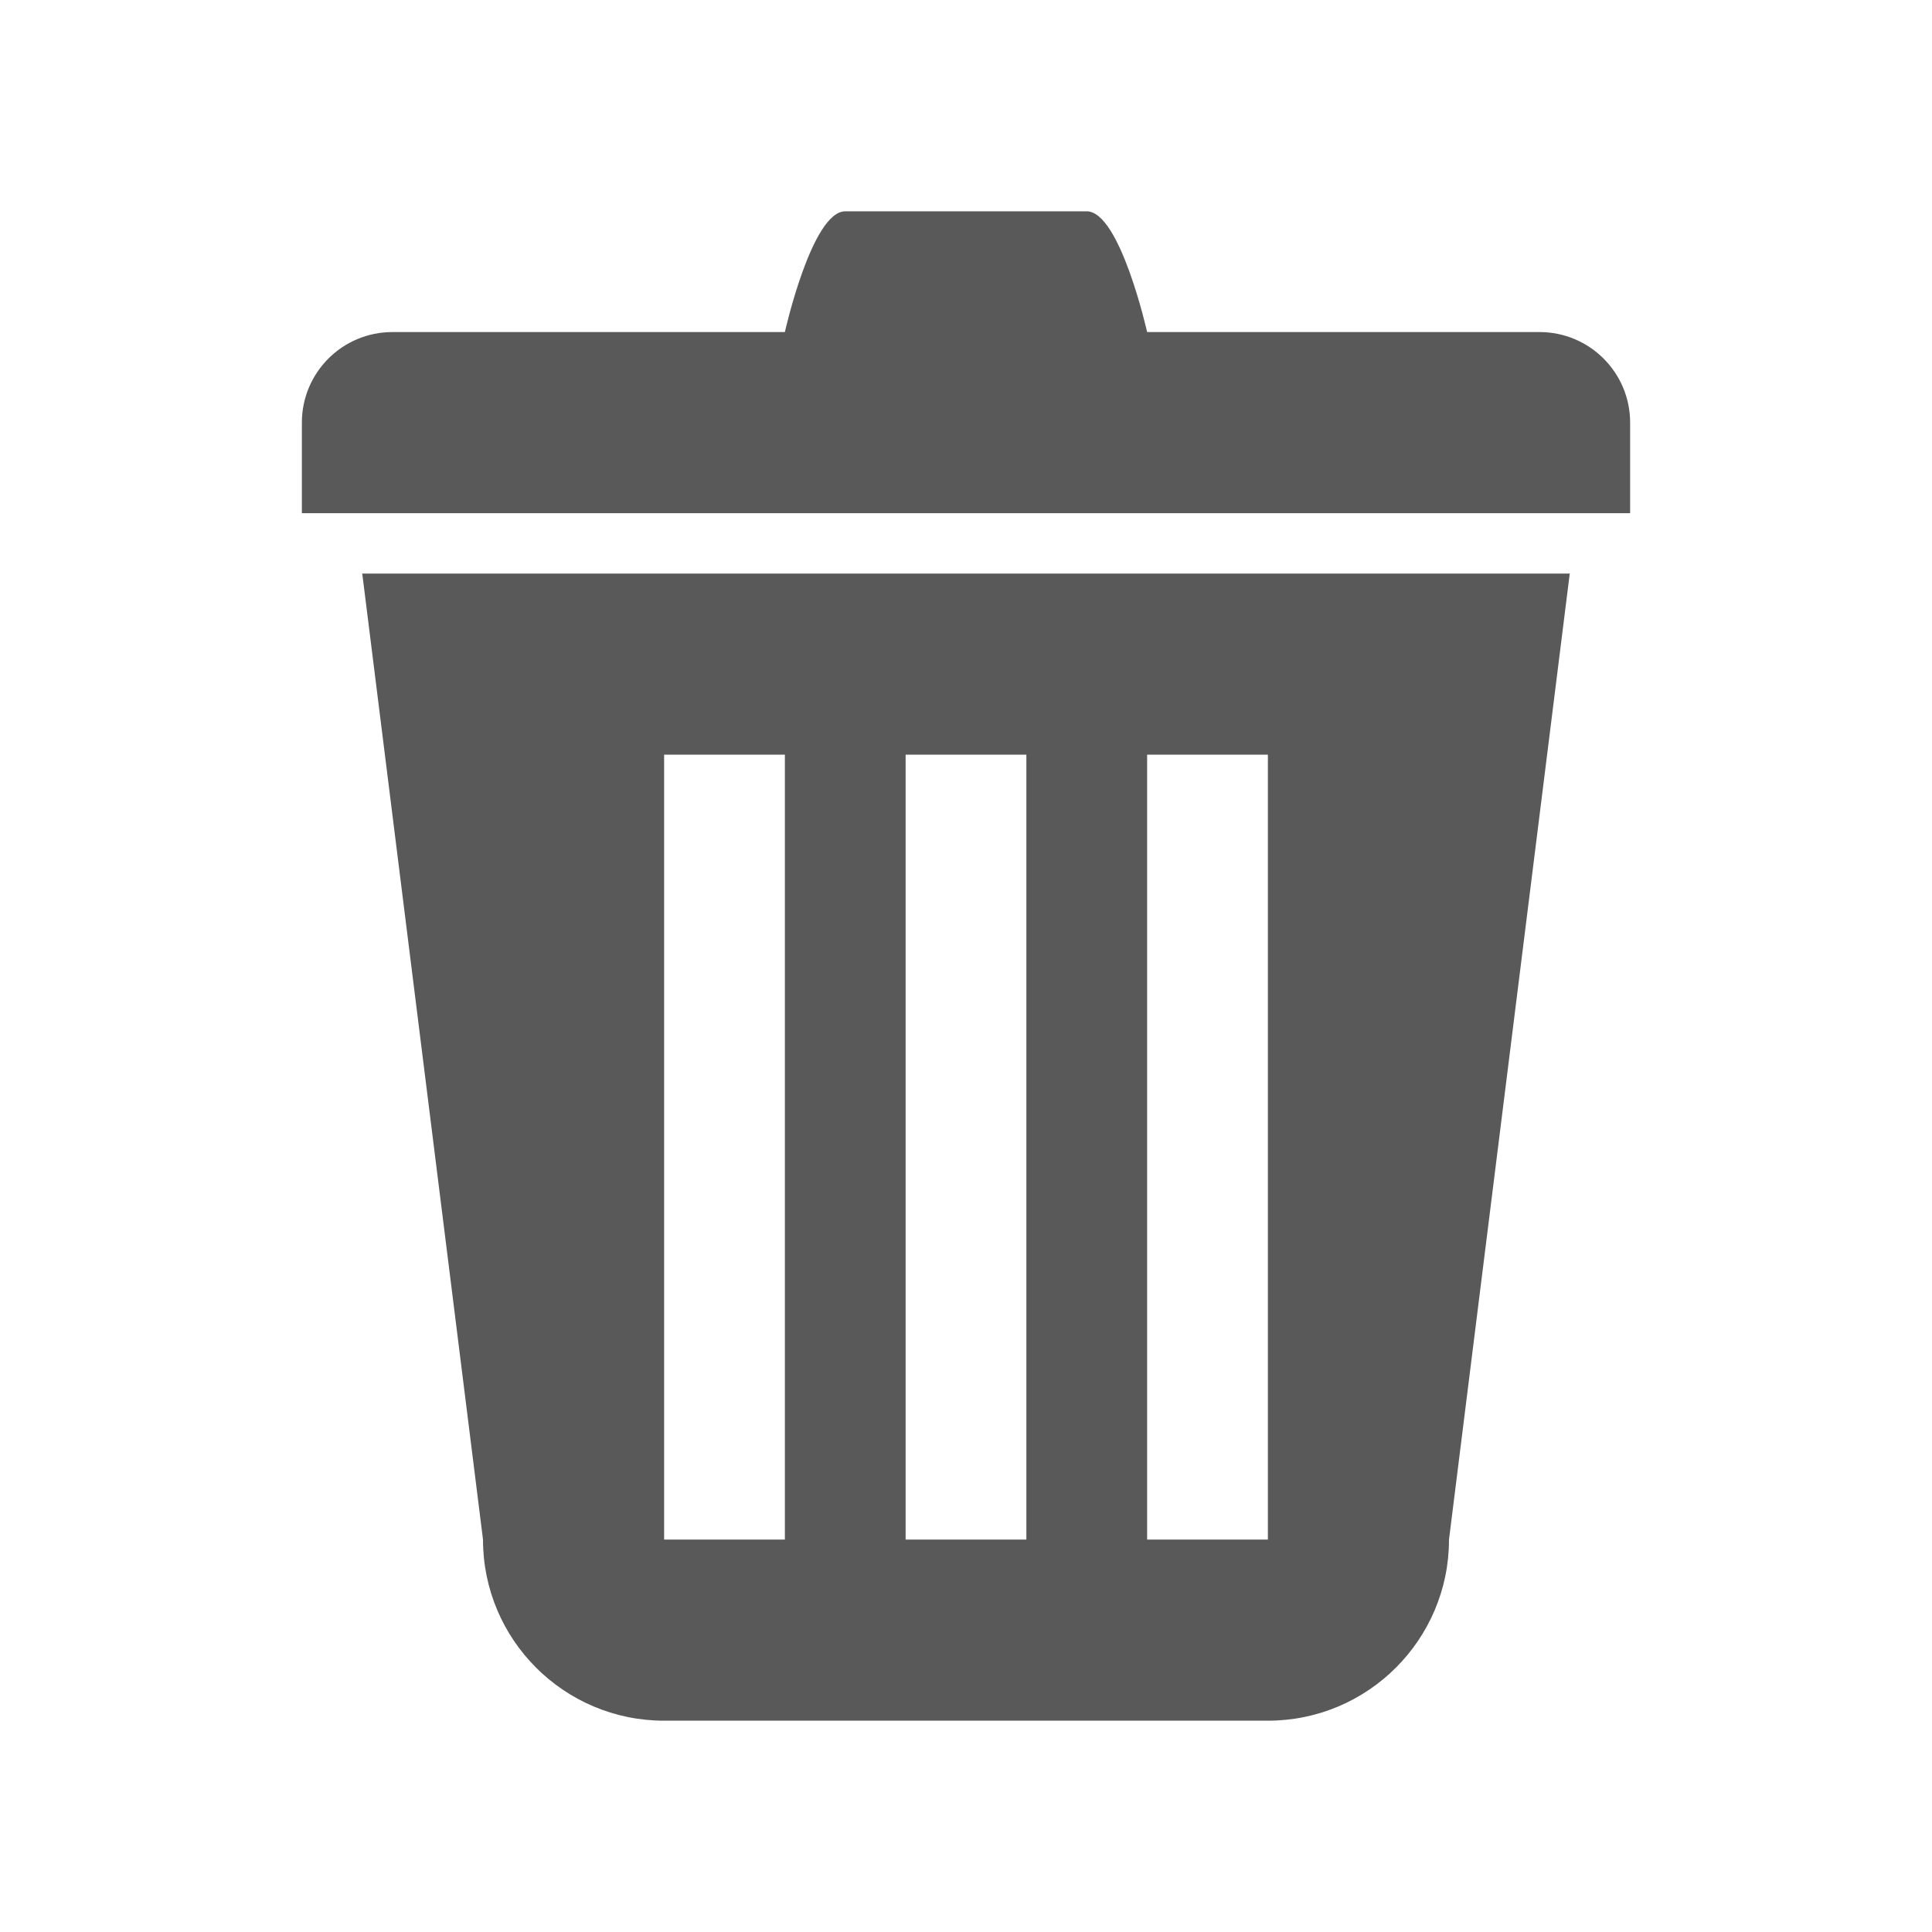
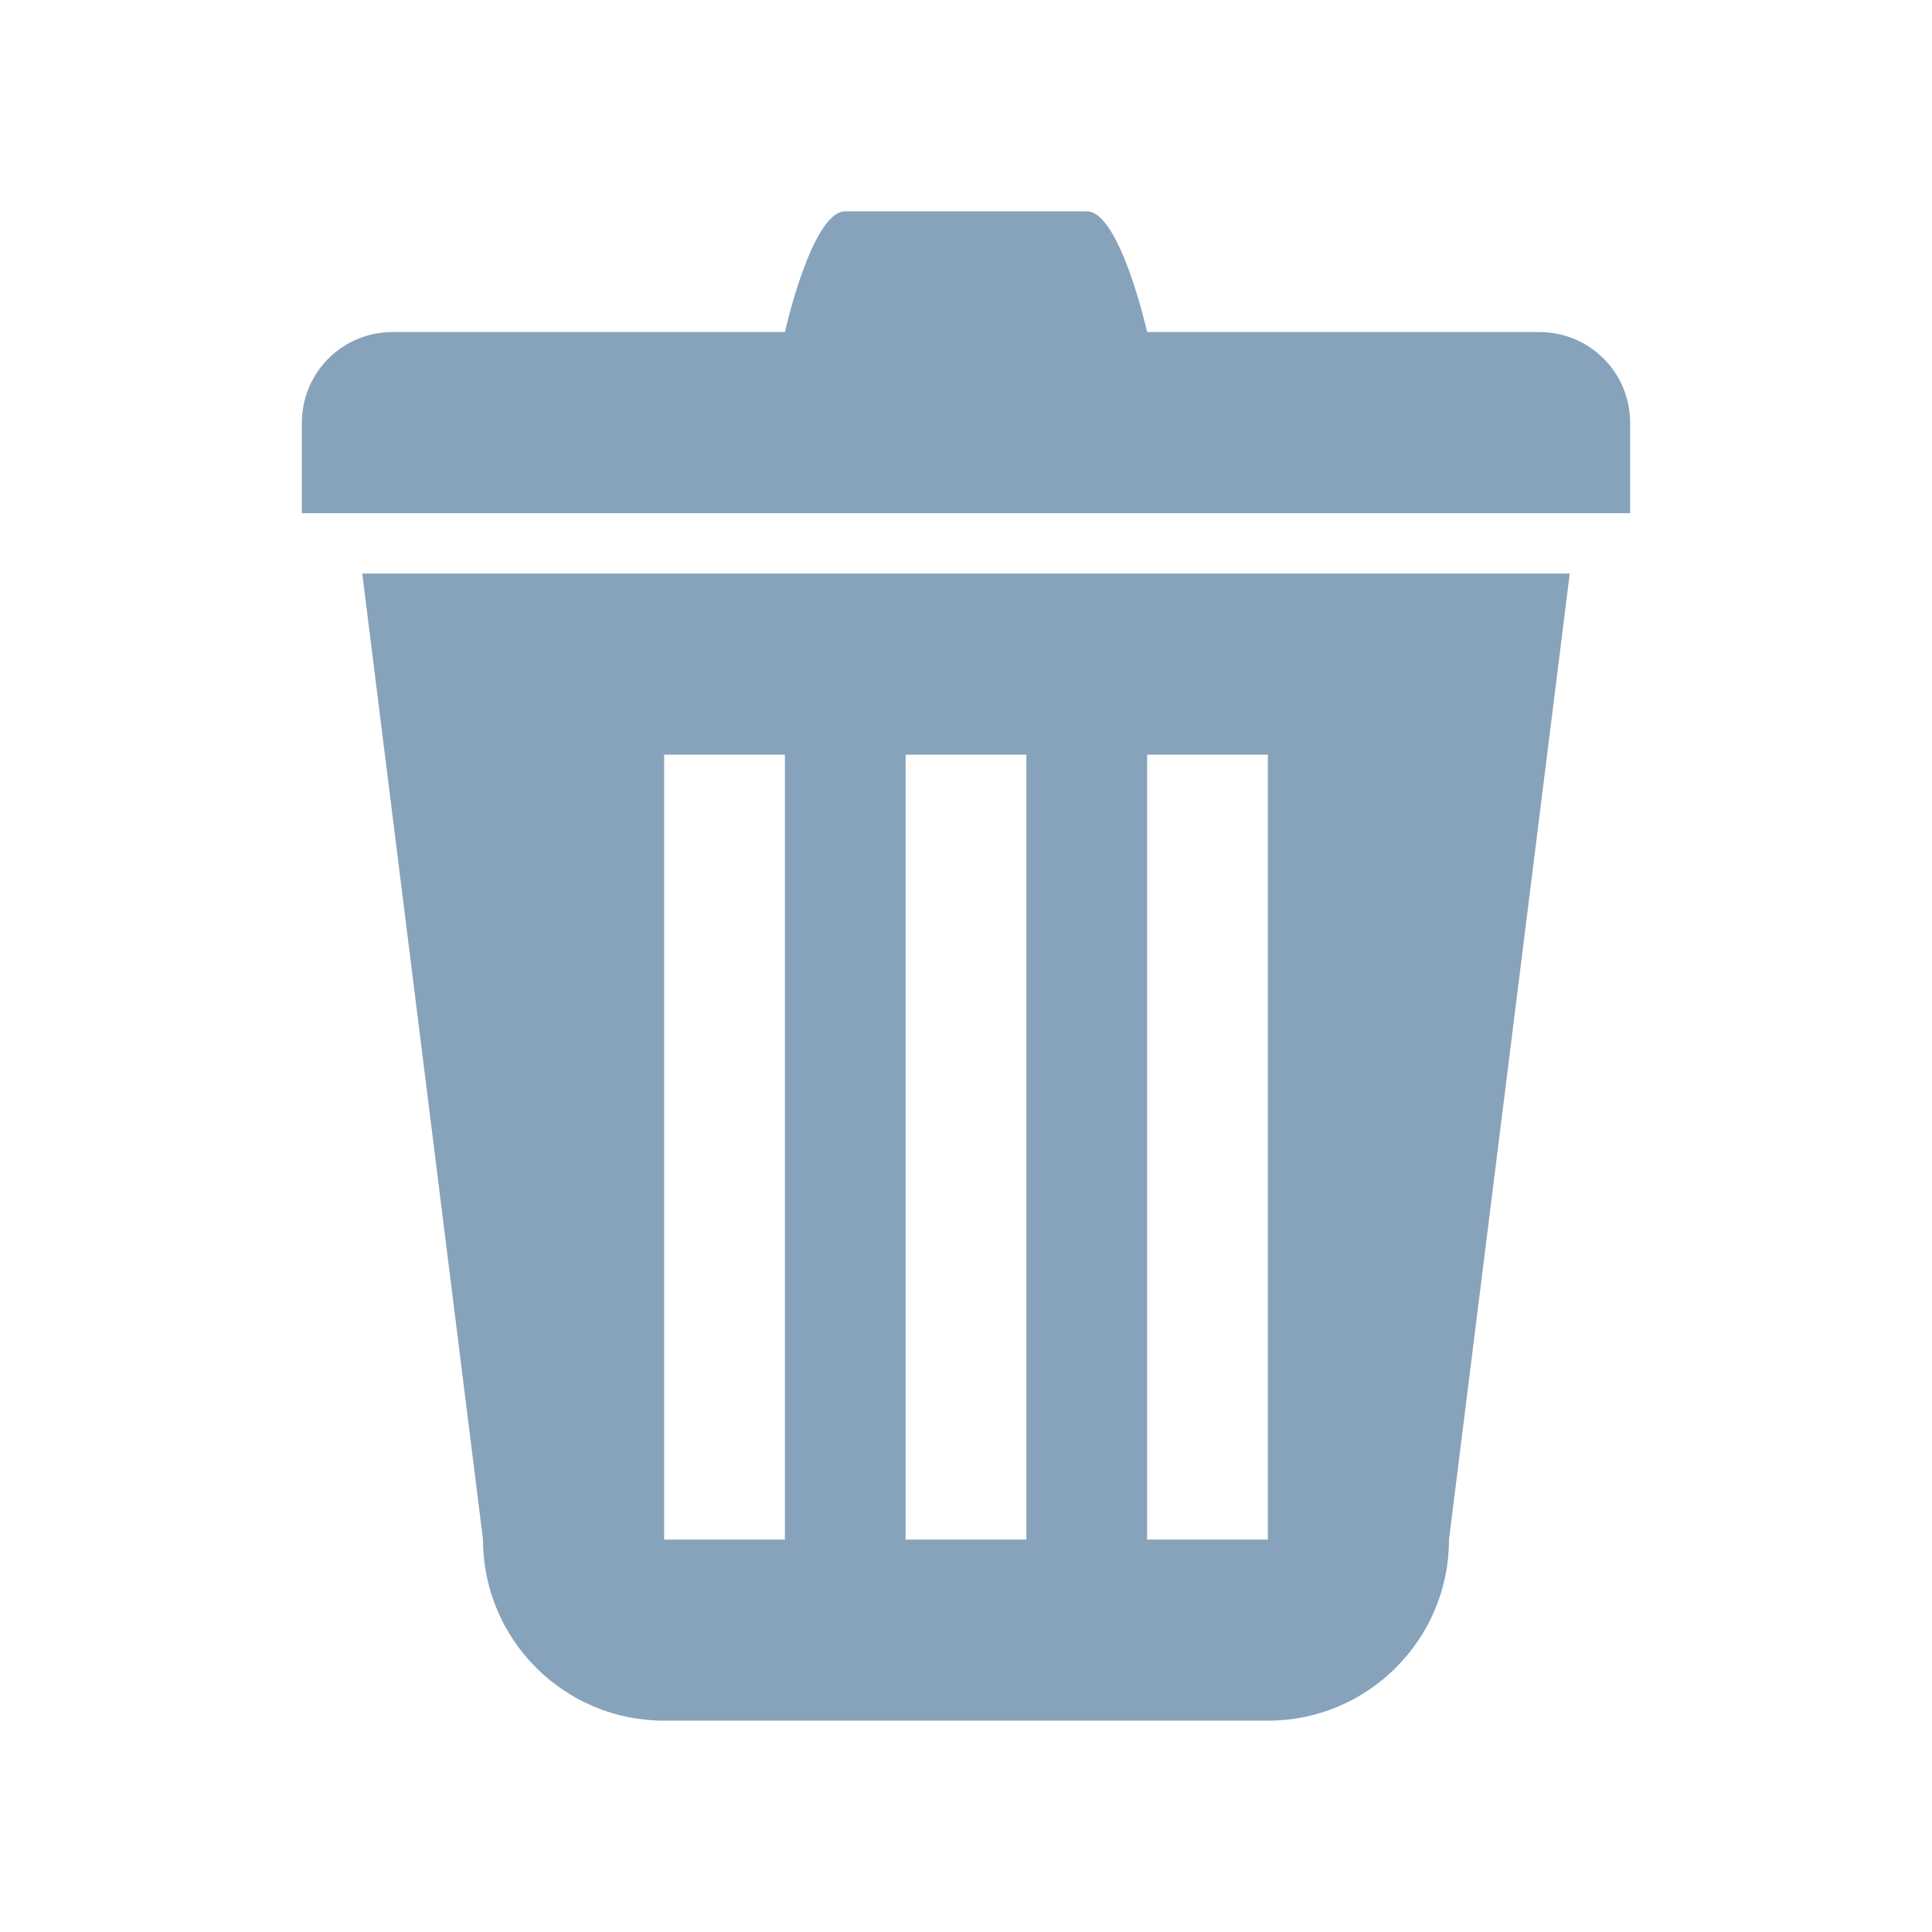
<svg xmlns="http://www.w3.org/2000/svg" version="1.1" width="96" height="96" viewBox="0,0,256,256">
-   <g fill="#595959" fill-rule="nonzero" stroke="none" stroke-width="1" stroke-linecap="butt" stroke-linejoin="miter" stroke-miterlimit="10" stroke-dasharray="" stroke-dashoffset="0" font-family="none" font-weight="none" font-size="none" text-anchor="none" style="mix-blend-mode: normal">
+   <g fill="#87a3bc" fill-rule="nonzero" stroke="none" stroke-width="1" stroke-linecap="butt" stroke-linejoin="miter" stroke-miterlimit="10" stroke-dasharray="" stroke-dashoffset="0" font-family="none" font-weight="none" font-size="none" text-anchor="none" style="mix-blend-mode: normal">
    <g transform="translate(0,-4) scale(2.66667,2.66667)">
      <path d="M24,78c0,4.968 4.029,9 9,9h30c4.968,0 9,-4.032 9,-9l6,-48h-60zM57,39h6v39h-6zM45,39h6v39h-6zM33,39h6v39h-6zM76.5,18h-19.5c0,0 -1.344,-6 -3,-6h-12c-1.659,0 -3,6 -3,6h-19.5c-2.487,0 -4.5,2.013 -4.5,4.5c0,2.487 0,4.5 0,4.5h66c0,0 0,-2.013 0,-4.5c0,-2.487 -2.016,-4.5 -4.5,-4.5z" />
    </g>
  </g>
</svg>
